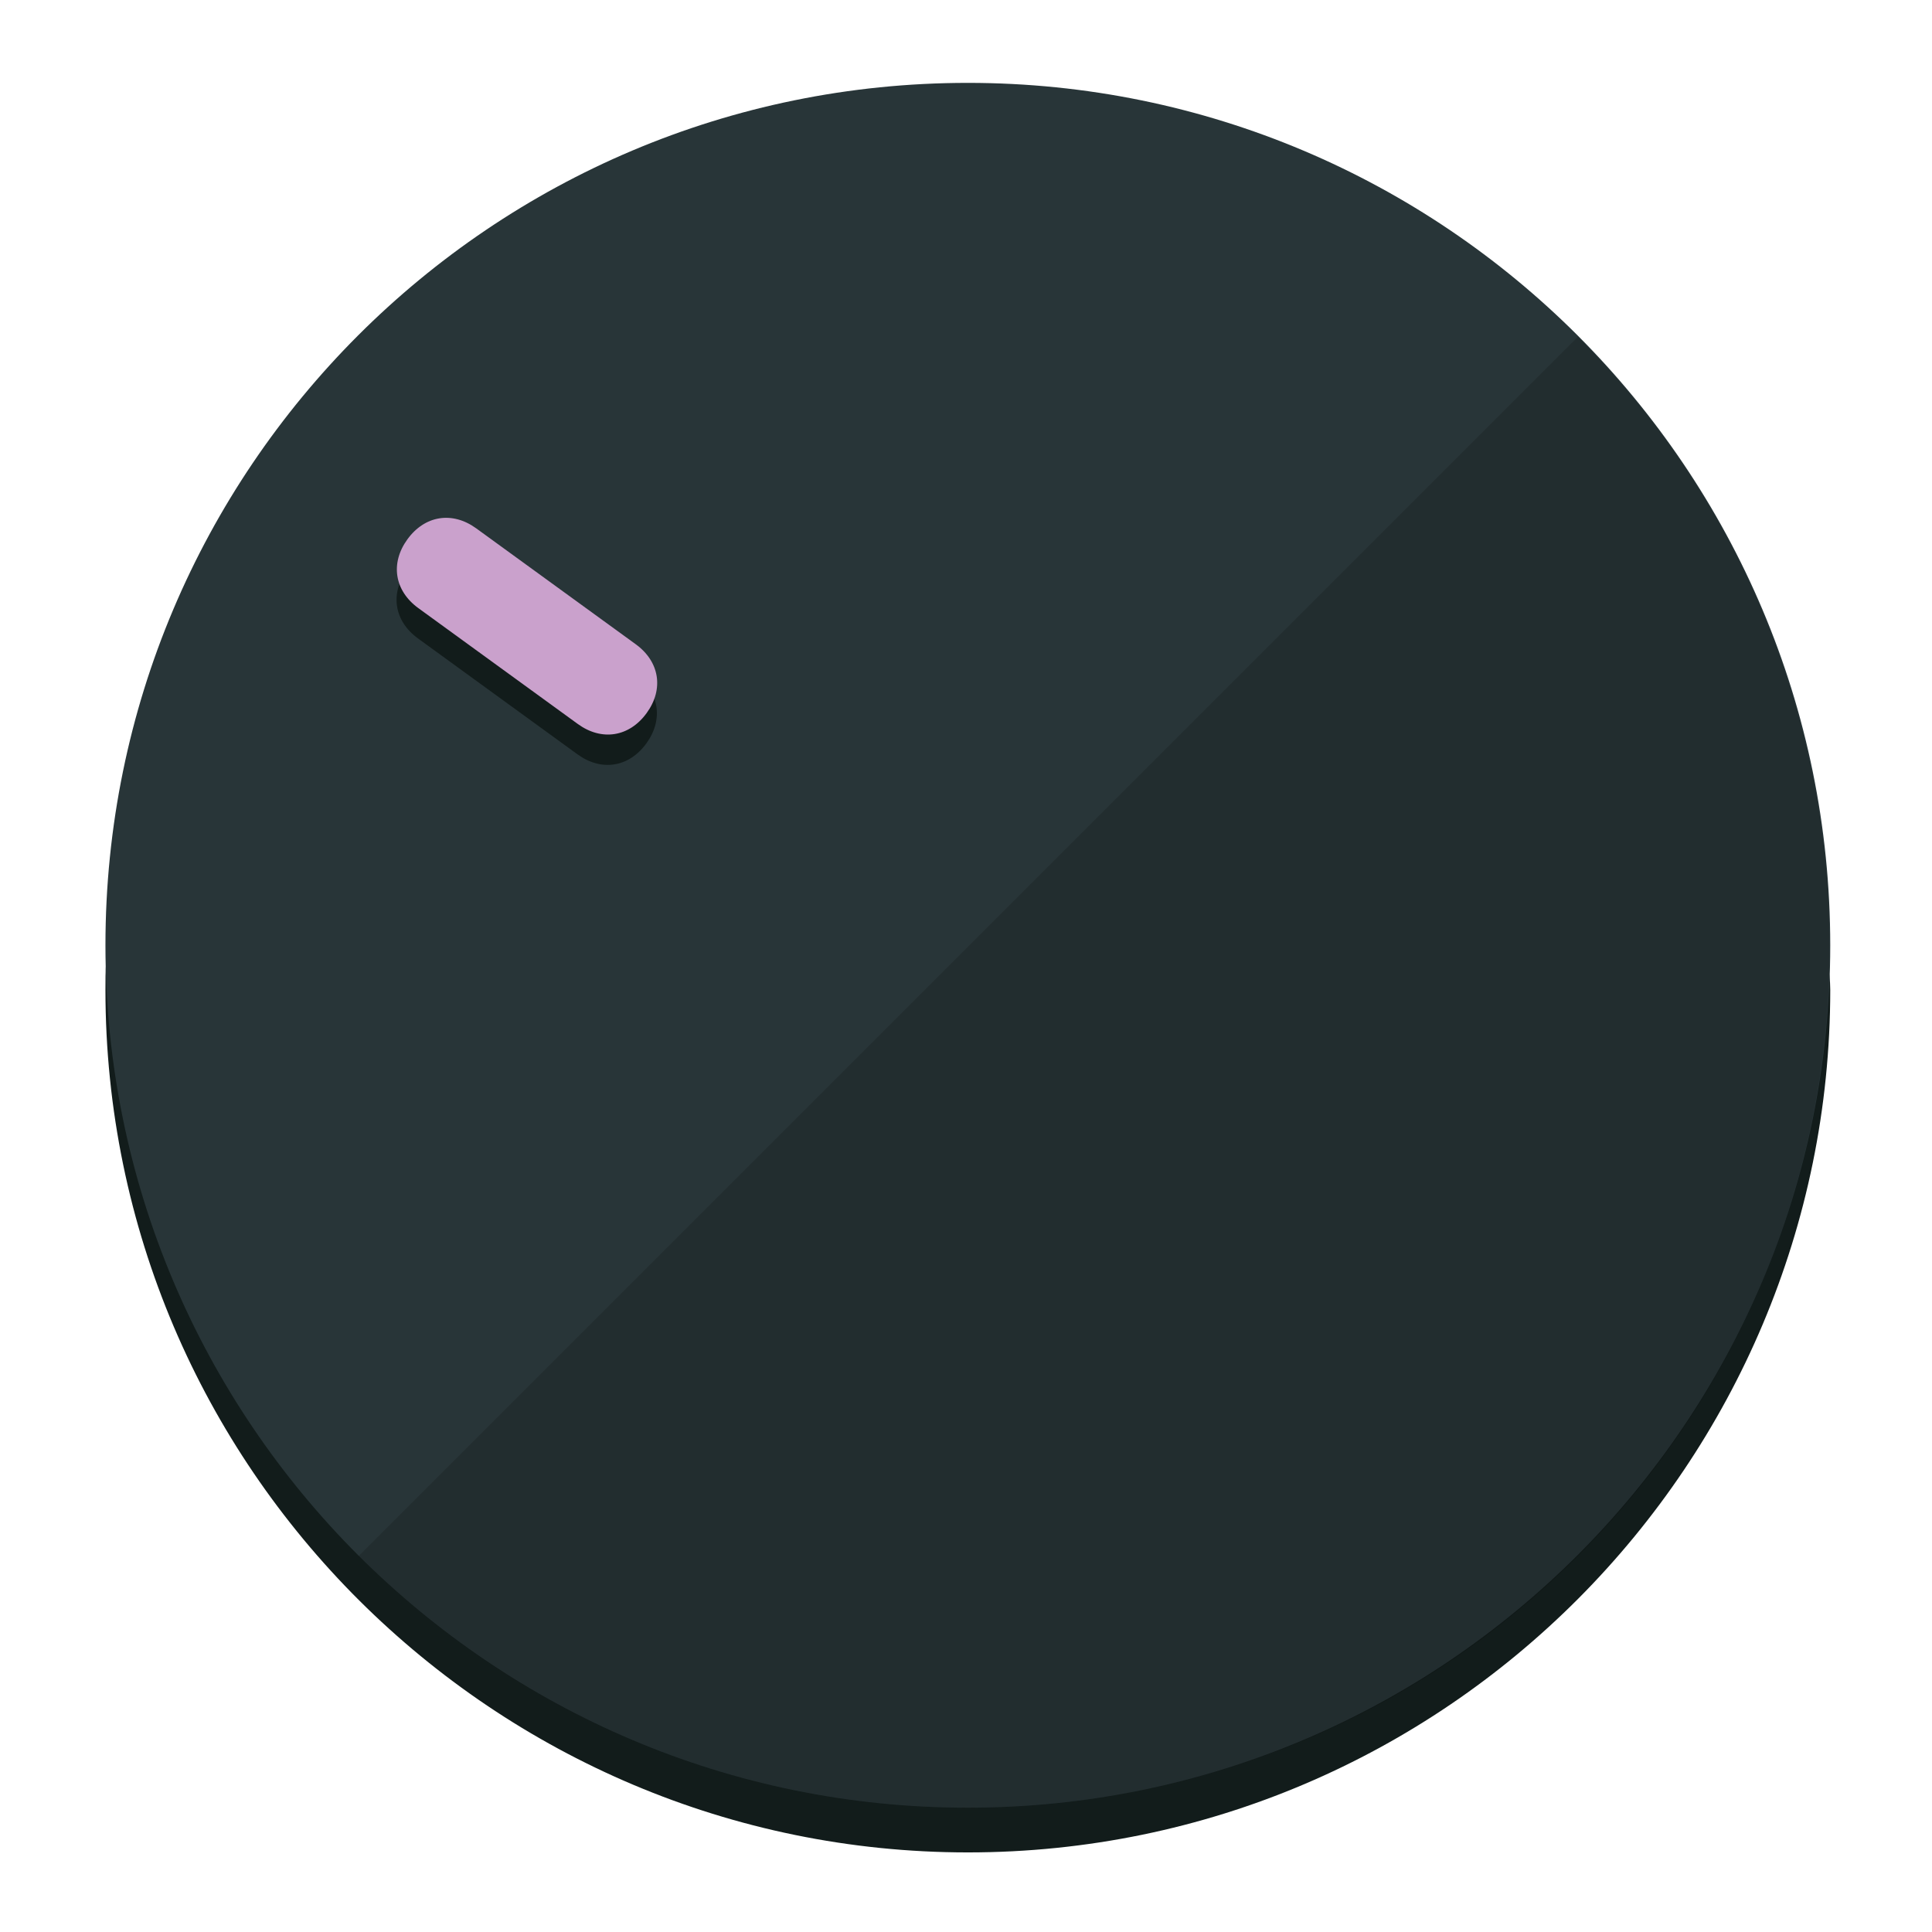
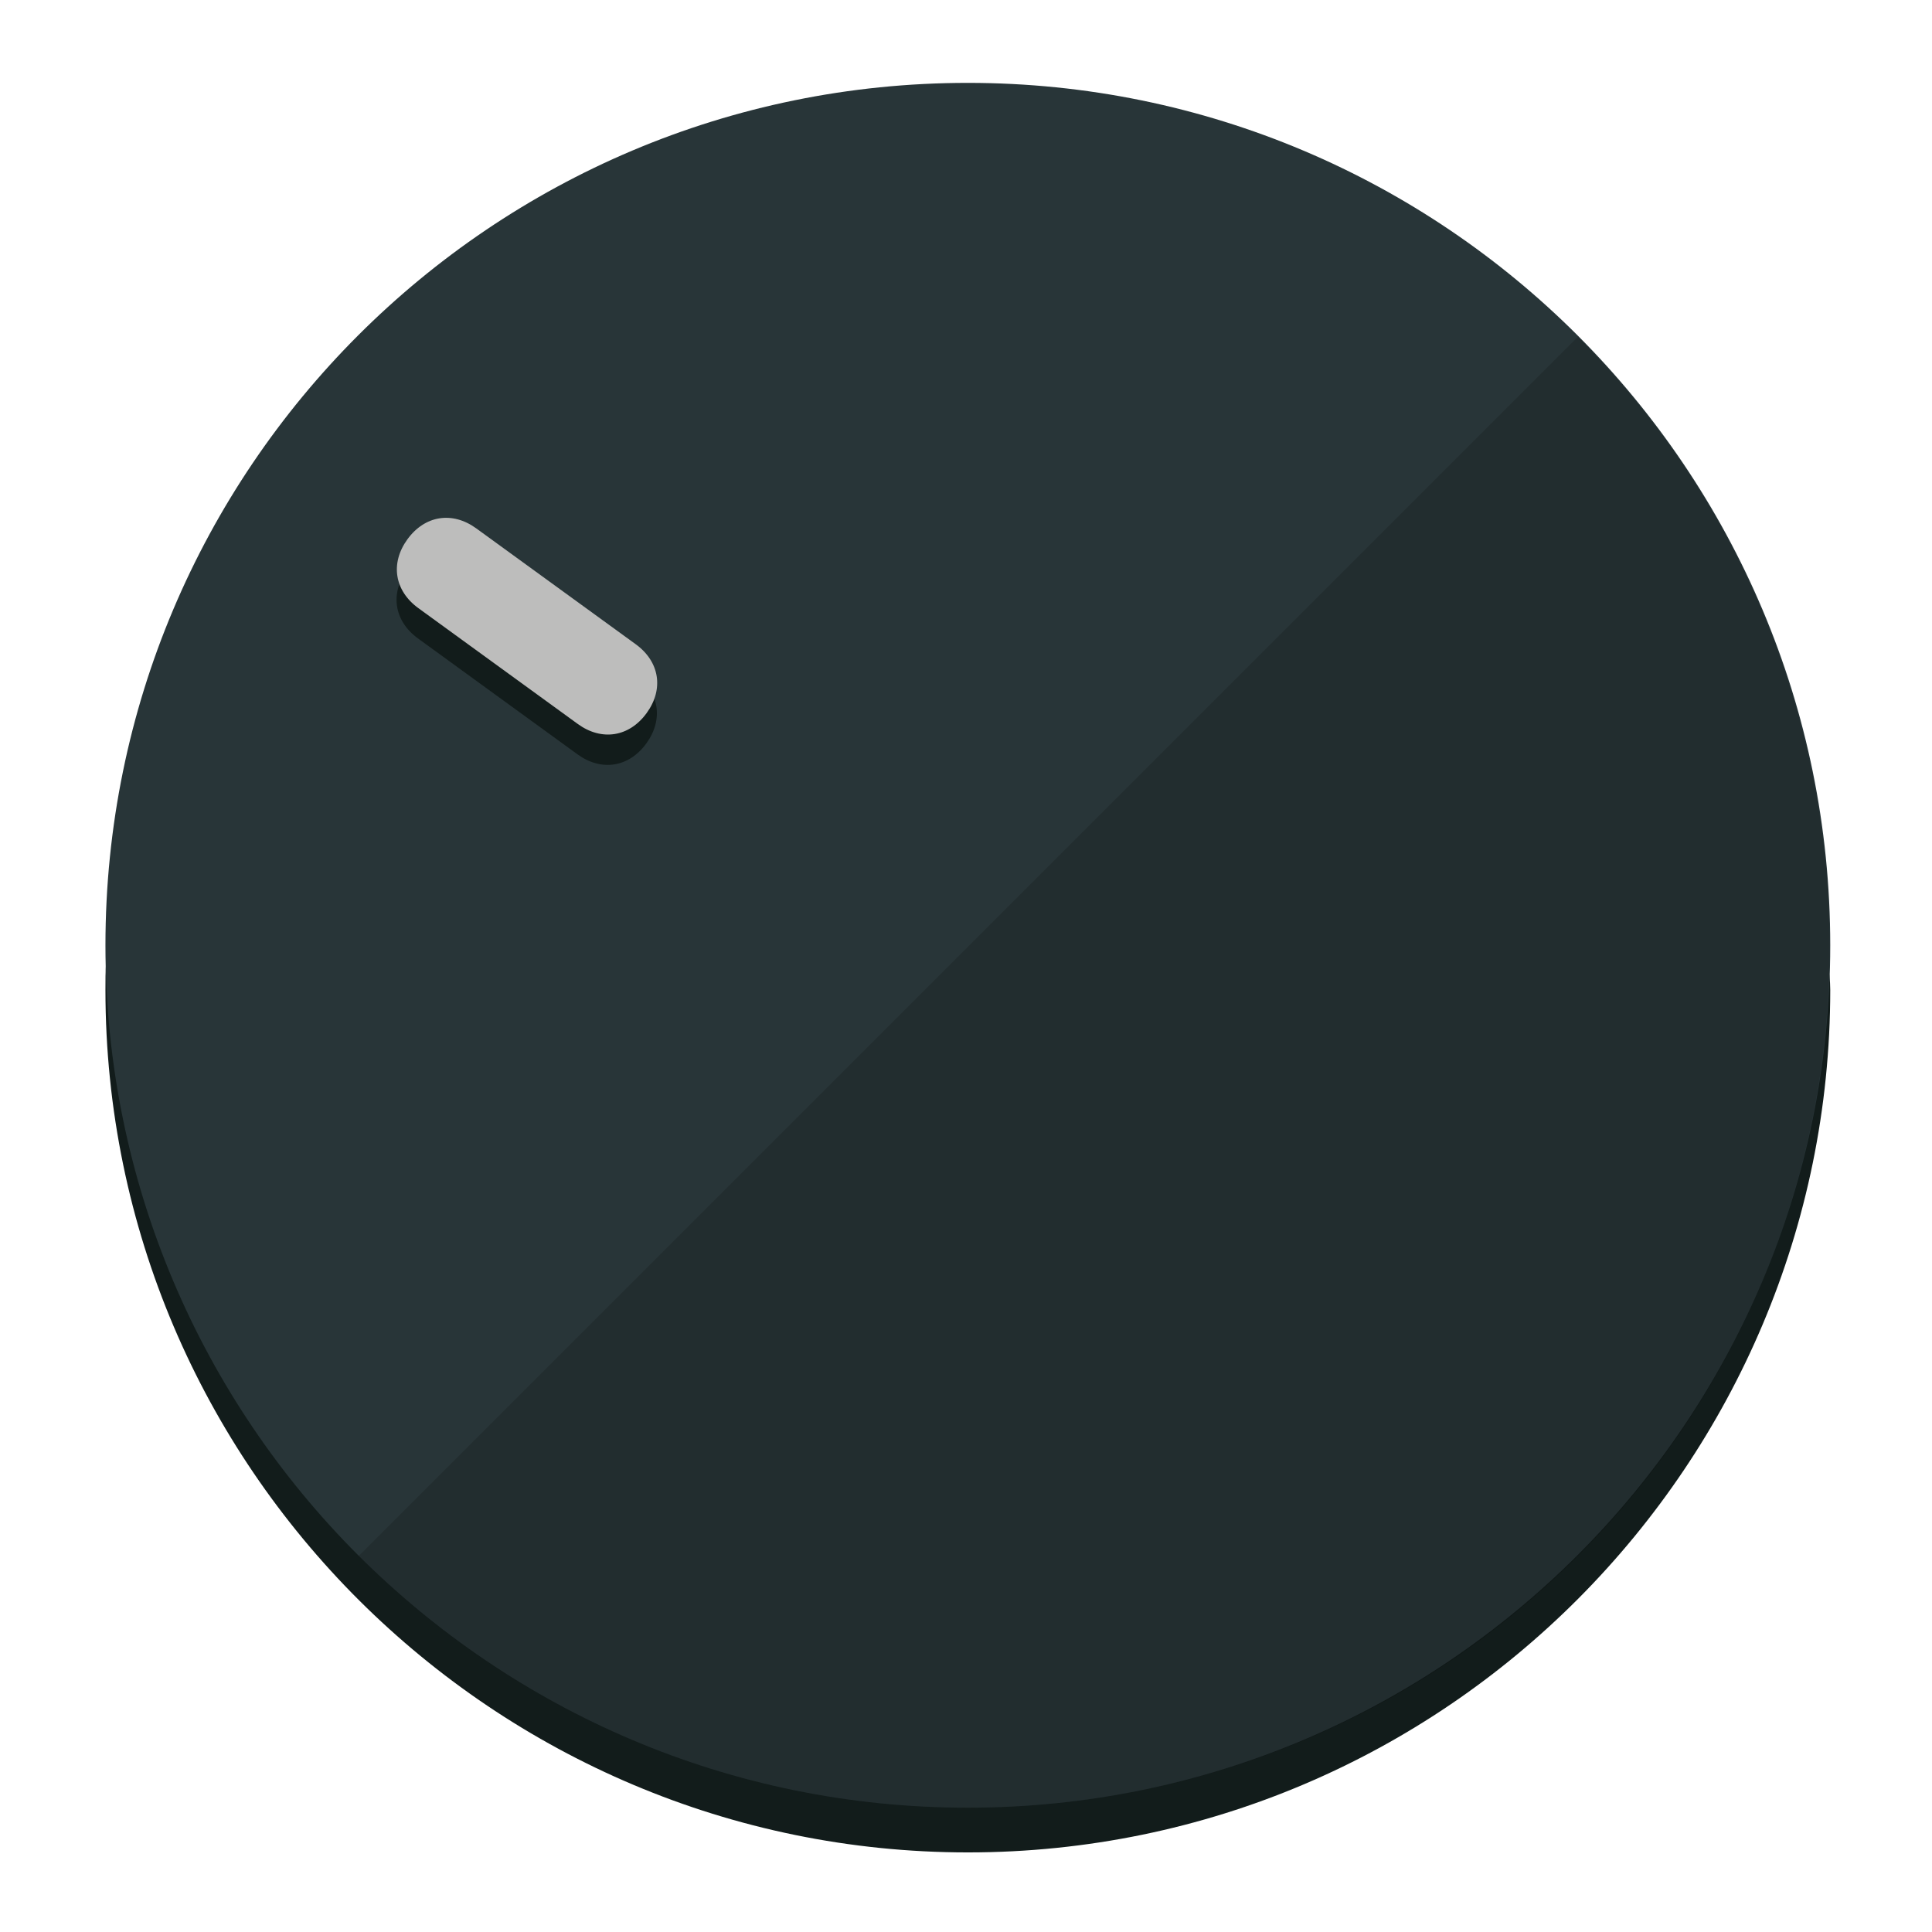
<svg xmlns="http://www.w3.org/2000/svg" height="120px" width="120px" version="1.1" id="Layer_1" viewBox="0 0 496.8 496.8" xml:space="preserve">
  <defs id="defs23" />
  <g id="g3158">
    <path style="display:inline;fill:#121c1b;fill-opacity:1;stroke-width:1.584" d="m 248.875,445.92 c 116.582,0 212.89,-91.238 220.493,-205.286 0,5.069 1.267,8.87 1.267,13.939 0,121.651 -98.842,221.76 -221.76,221.76 -121.651,0 -221.76,-98.842 -221.76,-221.76 0,-5.069 0,-8.87 1.267,-13.939 7.603,114.048 103.91,205.286 220.493,205.286 z" id="path8" />
    <circle style="display:inline;fill:#283538;fill-opacity:1;stroke-width:1.584" cx="248.875" cy="243.071" r="221.76" id="circle12" />
    <path style="display:inline;fill:#000000;fill-opacity:0.154;stroke-width:1.587" d="m 405.744,86.606 c 86.308,86.308 86.308,227.193 0,313.5 -86.308,86.308 -227.193,86.308 -313.5,0" id="path14" />
  </g>
  <g id="g3198">
    <circle style="display:none;fill:#000000;fill-opacity:0;stroke-width:1.584" cx="-51.017" cy="344.188" r="221.76" id="circle12-3" transform="rotate(-54)" />
    <path style="display:inline;fill:#121c1b;fill-opacity:1;stroke-width:1.584" d="m 163.397,173.469 c 6.151,4.469 7.272,11.549 2.803,17.7 v 0 c -4.469,6.151 -11.549,7.272 -17.7,2.803 l -41.007,-29.794 c -6.151,-4.469 -7.272,-11.549 -2.803,-17.7 v 0 c 4.469,-6.151 11.549,-7.272 17.7,-2.803 z" id="path3789" />
-     <path style="display:inline;fill:#CAA1CC;stroke-width:1.584" d="m 163.475,165.664 c 6.151,4.469 7.272,11.549 2.803,17.7 v 0 c -4.469,6.151 -11.549,7.272 -17.7,2.803 l -41.007,-29.794 c -6.151,-4.469 -7.272,-11.549 -2.803,-17.7 v 0 c 4.469,-6.151 11.549,-7.272 17.7,-2.803 z" id="path915" />
+     <path style="display:inline;fill:#BDBDBC;stroke-width:1.584" d="m 163.475,165.664 c 6.151,4.469 7.272,11.549 2.803,17.7 v 0 c -4.469,6.151 -11.549,7.272 -17.7,2.803 l -41.007,-29.794 c -6.151,-4.469 -7.272,-11.549 -2.803,-17.7 v 0 c 4.469,-6.151 11.549,-7.272 17.7,-2.803 z" id="path915" />
  </g>
</svg>
